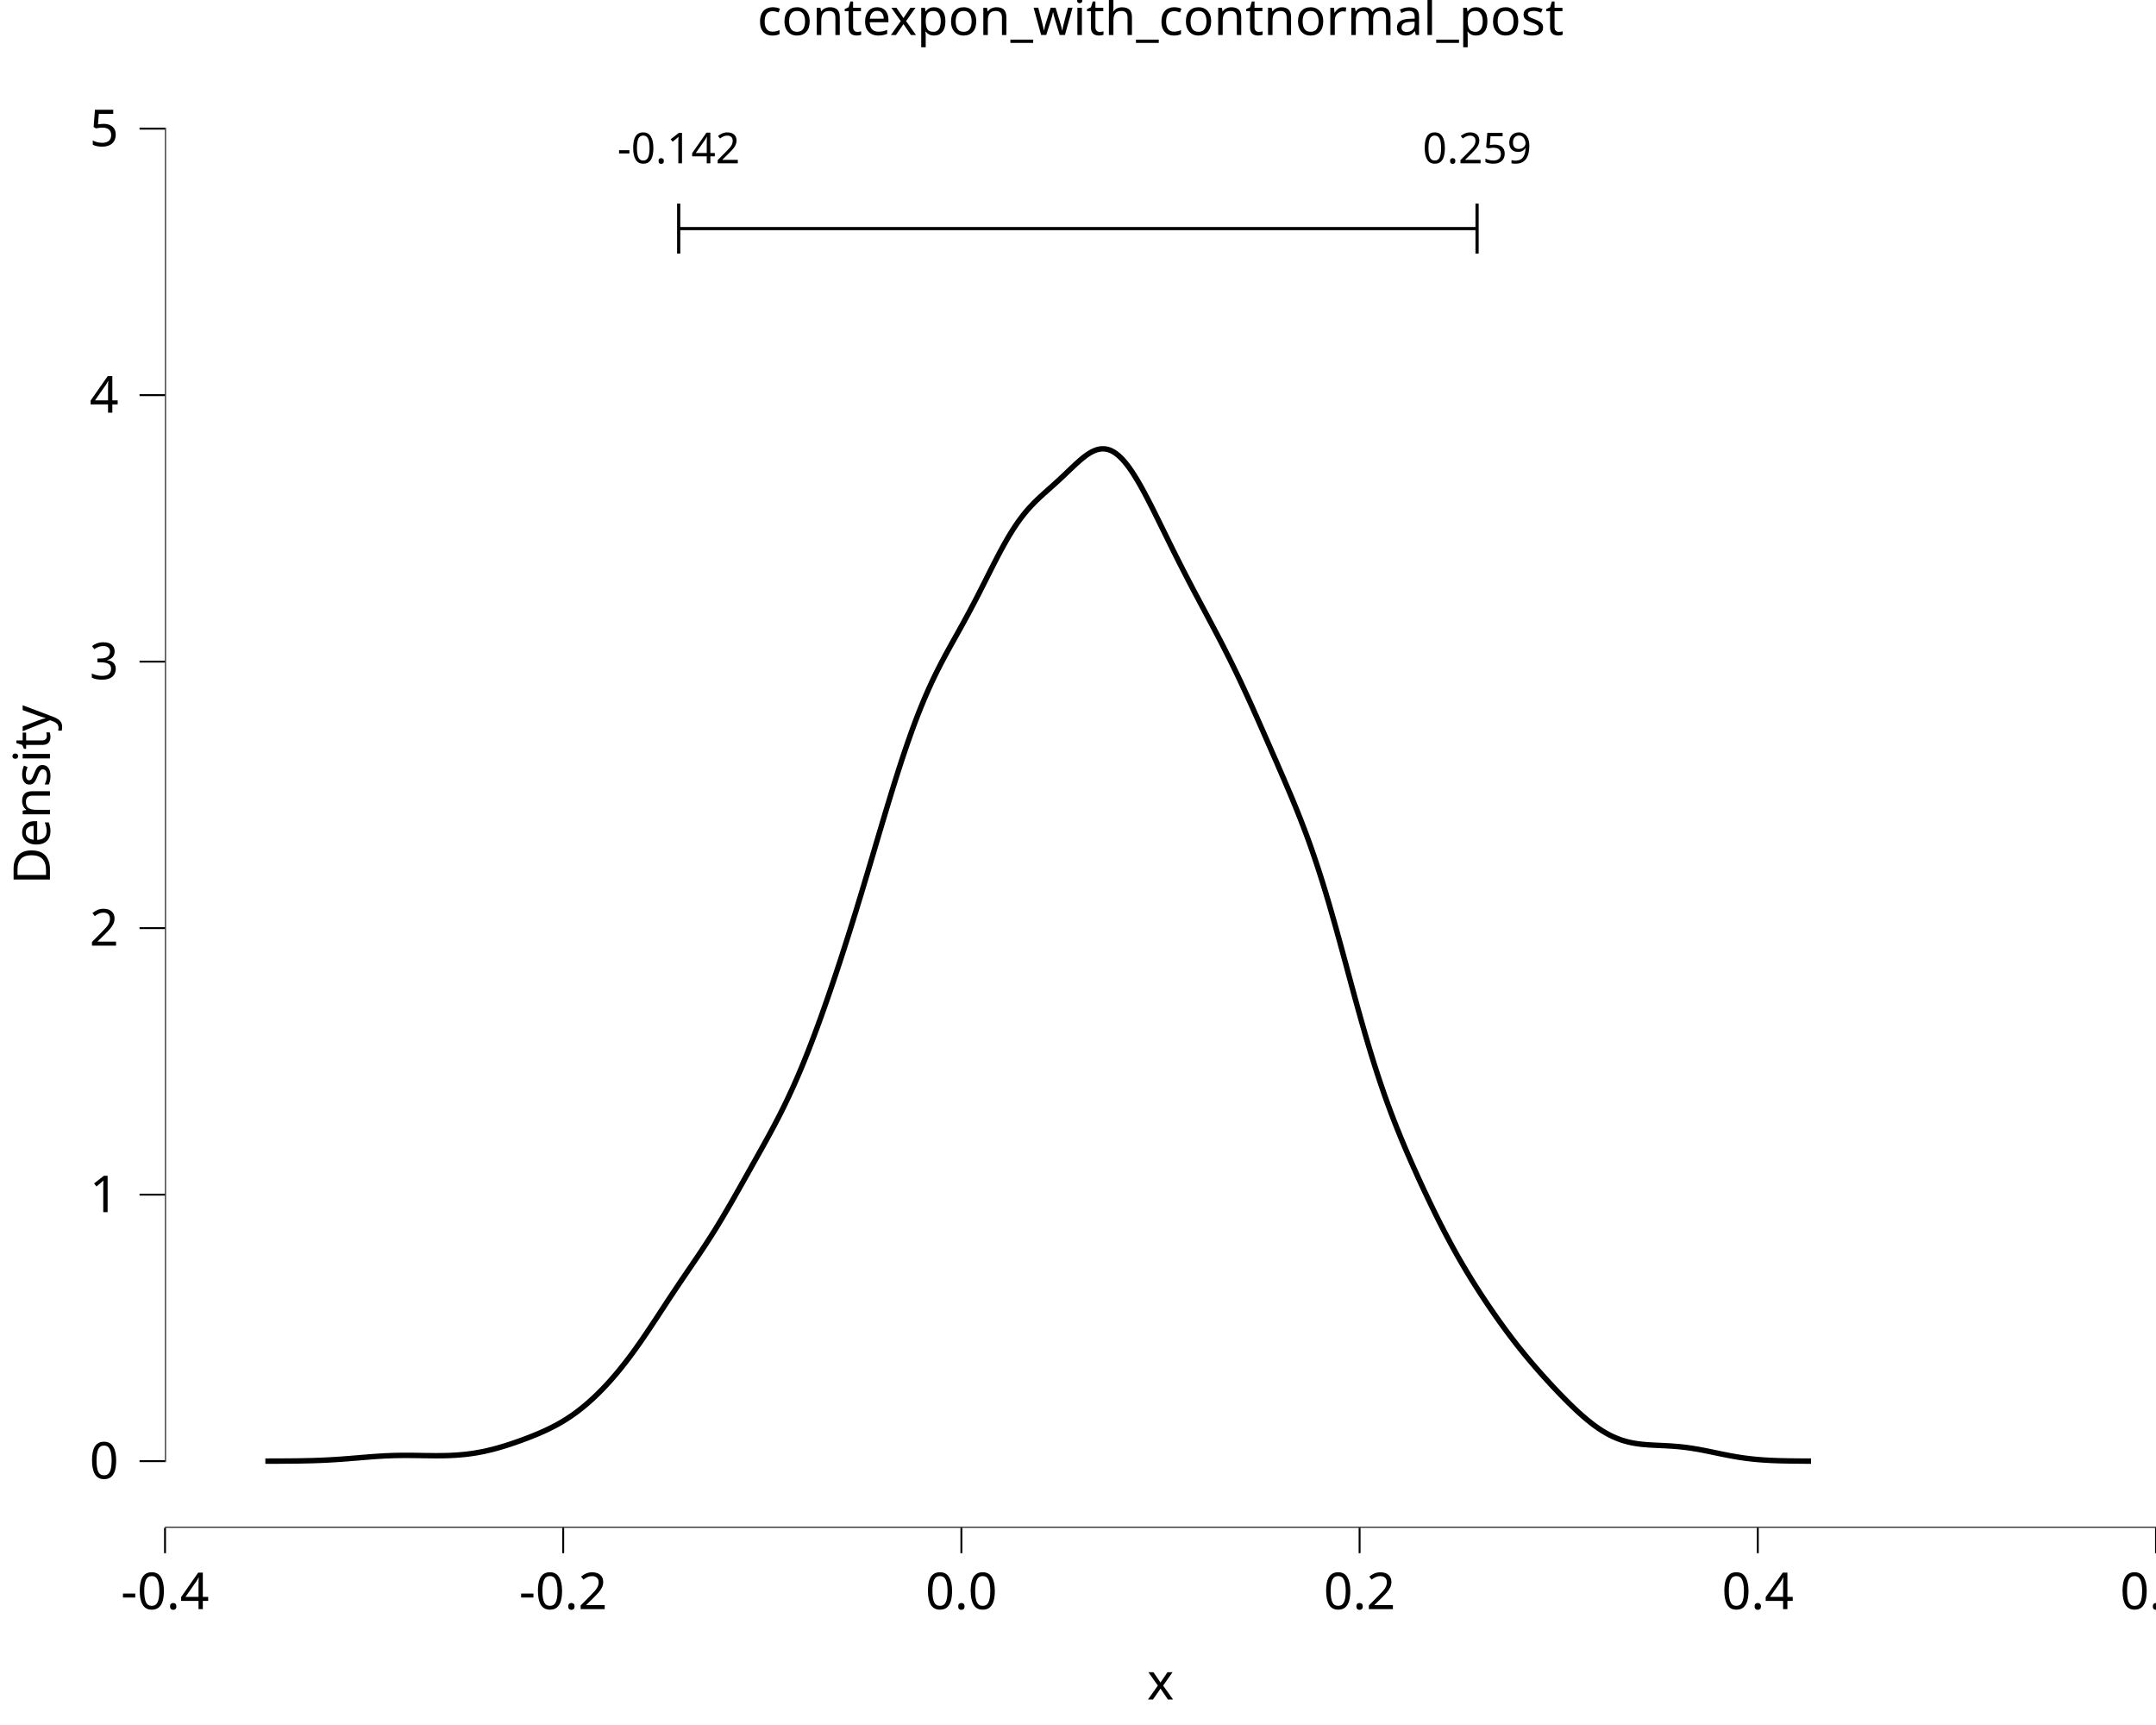
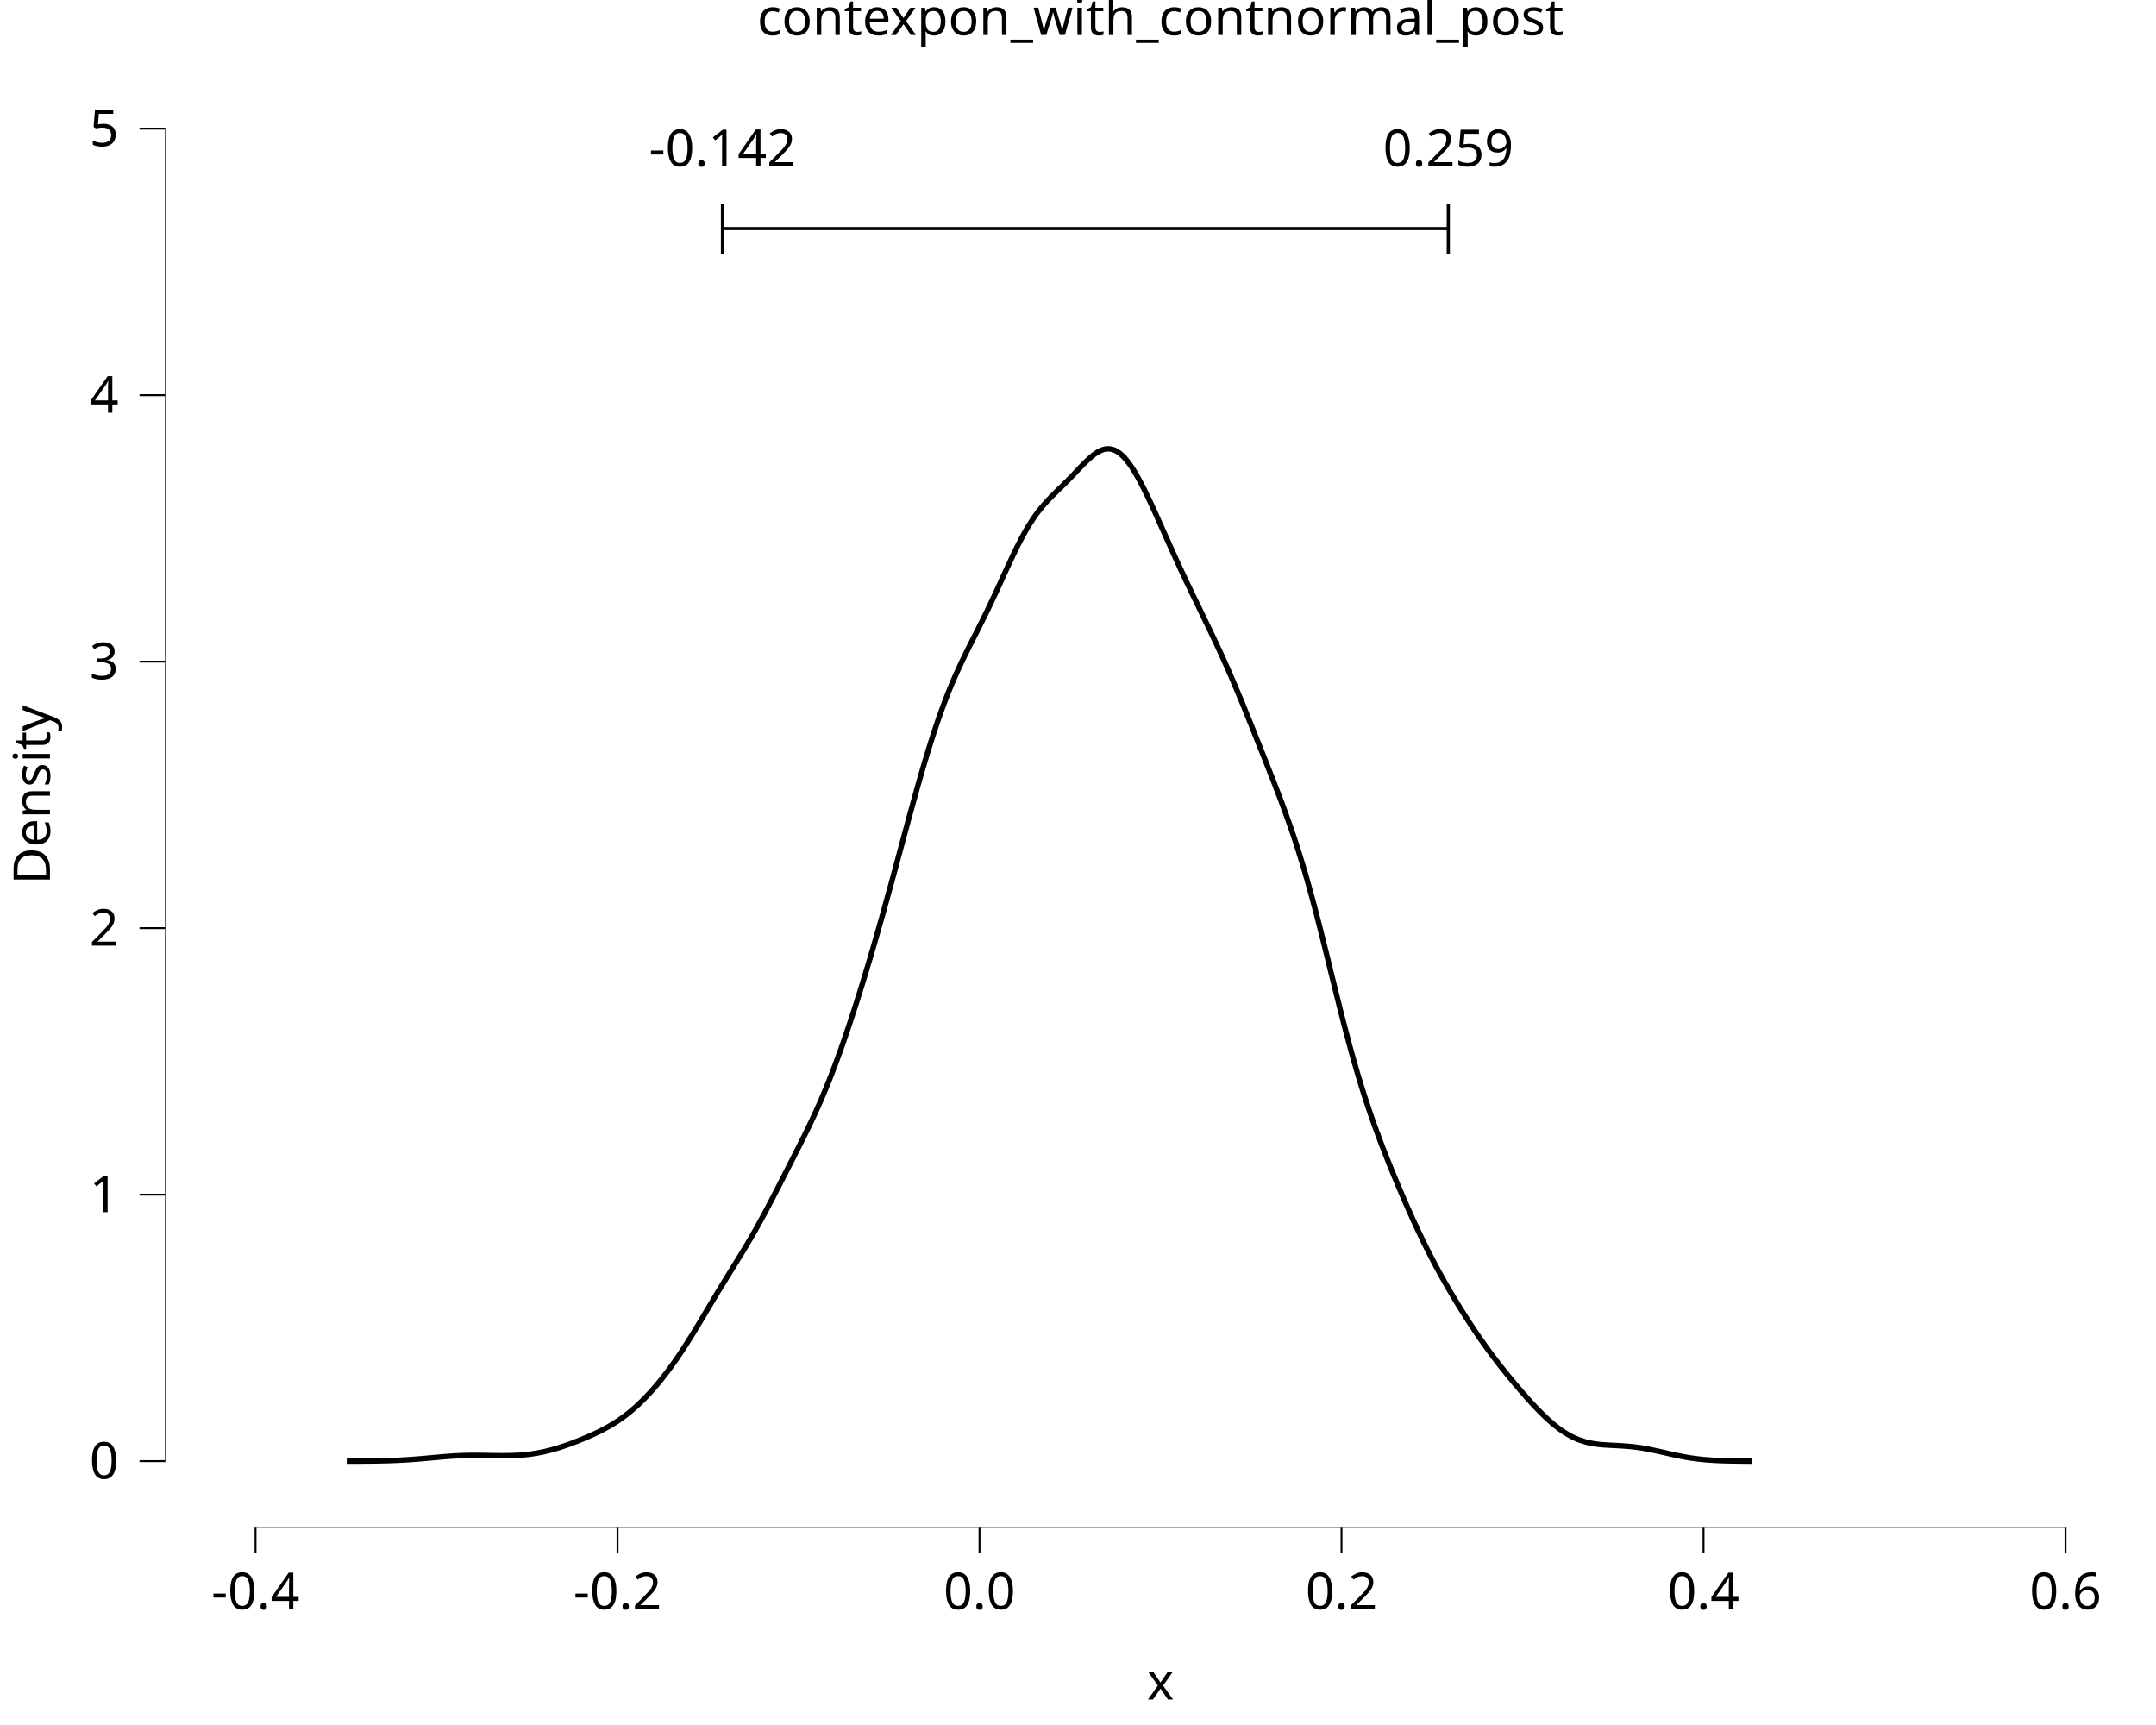
<svg xmlns="http://www.w3.org/2000/svg" class="svglite" data-engine-version="2.0" width="720.00pt" height="576.00pt" viewBox="0 0 720.00 576.00">
  <defs>
    <style type="text/css">
    .svglite line, .svglite polyline, .svglite polygon, .svglite path, .svglite rect, .svglite circle {
      fill: none;
      stroke: #000000;
      stroke-linecap: round;
      stroke-linejoin: round;
      stroke-miterlimit: 10.00;
    }
  </style>
  </defs>
  <rect width="100%" height="100%" style="stroke: none; fill: #FFFFFF;" />
  <defs>
    <clipPath id="cpMC4wMHw3MjAuMDB8MC4wMHw1NzYuMDA=">
      <rect x="0.00" y="0.00" width="720.00" height="576.00" />
    </clipPath>
  </defs>
  <g clip-path="url(#cpMC4wMHw3MjAuMDB8MC4wMHw1NzYuMDA=)">
    <rect x="0.00" y="0.00" width="720.00" height="576.00" style="stroke-width: 10.67; stroke: none;" />
  </g>
  <defs>
    <clipPath id="cpNTUuMTF8NzIwLjAwfDIwLjcxfDUxMC4xNA==">
      <rect x="55.11" y="20.71" width="664.89" height="489.43" />
    </clipPath>
  </defs>
  <g clip-path="url(#cpNTUuMTF8NzIwLjAwfDIwLjcxfDUxMC4xNA==)">
    <rect x="55.11" y="20.71" width="664.89" height="489.43" style="stroke-width: 10.67; stroke: none;" />
-     <polyline points="88.62,487.89 89.12,487.89 89.63,487.89 90.13,487.88 90.64,487.88 91.14,487.88 91.65,487.88 92.15,487.88 92.66,487.88 93.16,487.88 93.66,487.87 94.17,487.87 94.67,487.87 95.18,487.86 95.68,487.86 96.19,487.86 96.69,487.85 97.20,487.85 97.70,487.84 98.21,487.84 98.71,487.83 99.22,487.83 99.72,487.82 100.22,487.81 100.73,487.80 101.23,487.79 101.74,487.78 102.24,487.77 102.75,487.76 103.25,487.75 103.76,487.74 104.26,487.72 104.77,487.71 105.27,487.69 105.77,487.67 106.28,487.65 106.78,487.64 107.29,487.62 107.79,487.59 108.30,487.57 108.80,487.55 109.31,487.52 109.81,487.50 110.32,487.47 110.82,487.44 111.32,487.41 111.83,487.38 112.33,487.35 112.84,487.31 113.34,487.28 113.85,487.25 114.35,487.21 114.86,487.17 115.36,487.13 115.87,487.10 116.37,487.06 116.88,487.02 117.38,486.97 117.88,486.93 118.39,486.89 118.89,486.85 119.40,486.81 119.90,486.77 120.41,486.72 120.91,486.68 121.42,486.64 121.92,486.60 122.43,486.56 122.93,486.52 123.43,486.48 123.94,486.44 124.44,486.40 124.95,486.36 125.45,486.33 125.96,486.29 126.46,486.26 126.97,486.23 127.47,486.20 127.98,486.17 128.48,486.14 128.98,486.12 129.49,486.10 129.99,486.08 130.50,486.06 131.00,486.04 131.51,486.02 132.01,486.01 132.52,486.00 133.02,485.99 133.53,485.98 134.03,485.98 134.53,485.97 135.04,485.97 135.54,485.97 136.05,485.97 136.55,485.97 137.06,485.98 137.56,485.98 138.07,485.98 138.57,485.99 139.08,486.00 139.58,486.01 140.09,486.01 140.59,486.02 141.09,486.03 141.60,486.04 142.10,486.04 142.61,486.05 143.11,486.06 143.62,486.06 144.12,486.07 144.63,486.07 145.13,486.08 145.64,486.08 146.14,486.08 146.64,486.07 147.15,486.07 147.65,486.06 148.16,486.06 148.66,486.05 149.17,486.03 149.67,486.02 150.18,486.00 150.68,485.98 151.19,485.95 151.69,485.93 152.19,485.90 152.70,485.86 153.20,485.83 153.71,485.78 154.21,485.74 154.72,485.69 155.22,485.64 155.73,485.59 156.23,485.53 156.74,485.46 157.24,485.39 157.75,485.32 158.25,485.25 158.75,485.17 159.26,485.08 159.76,484.99 160.27,484.90 160.77,484.80 161.28,484.70 161.78,484.60 162.29,484.49 162.79,484.37 163.30,484.25 163.80,484.13 164.30,484.01 164.81,483.88 165.31,483.74 165.82,483.61 166.32,483.47 166.83,483.32 167.33,483.17 167.84,483.02 168.34,482.87 168.85,482.71 169.35,482.55 169.85,482.39 170.36,482.23 170.86,482.06 171.37,481.89 171.87,481.72 172.38,481.54 172.88,481.36 173.39,481.19 173.89,481.00 174.40,480.82 174.90,480.63 175.40,480.44 175.91,480.25 176.41,480.06 176.92,479.86 177.42,479.67 177.93,479.46 178.43,479.26 178.94,479.05 179.44,478.84 179.95,478.63 180.45,478.41 180.96,478.19 181.46,477.97 181.96,477.74 182.47,477.50 182.97,477.26 183.48,477.02 183.98,476.77 184.49,476.52 184.99,476.25 185.50,475.99 186.00,475.72 186.51,475.44 187.01,475.15 187.51,474.86 188.02,474.56 188.52,474.25 189.03,473.94 189.53,473.61 190.04,473.28 190.54,472.94 191.05,472.60 191.55,472.24 192.06,471.88 192.56,471.51 193.06,471.13 193.57,470.74 194.07,470.34 194.58,469.94 195.08,469.52 195.59,469.10 196.09,468.67 196.60,468.23 197.10,467.78 197.61,467.32 198.11,466.86 198.62,466.38 199.12,465.90 199.62,465.41 200.13,464.91 200.63,464.40 201.14,463.89 201.64,463.36 202.15,462.83 202.65,462.29 203.16,461.74 203.66,461.18 204.17,460.61 204.67,460.03 205.17,459.45 205.68,458.86 206.18,458.26 206.69,457.65 207.19,457.03 207.70,456.40 208.20,455.77 208.71,455.13 209.21,454.47 209.72,453.82 210.22,453.15 210.72,452.47 211.23,451.79 211.73,451.10 212.24,450.40 212.74,449.69 213.25,448.98 213.75,448.26 214.26,447.53 214.76,446.80 215.27,446.06 215.77,445.32 216.27,444.57 216.78,443.82 217.28,443.06 217.79,442.30 218.29,441.54 218.80,440.78 219.30,440.01 219.81,439.24 220.31,438.47 220.82,437.70 221.32,436.93 221.83,436.16 222.33,435.39 222.83,434.62 223.34,433.86 223.84,433.09 224.35,432.33 224.85,431.57 225.36,430.81 225.86,430.06 226.37,429.31 226.87,428.56 227.38,427.81 227.88,427.06 228.38,426.32 228.89,425.58 229.39,424.83 229.90,424.09 230.40,423.35 230.91,422.61 231.41,421.87 231.92,421.13 232.42,420.38 232.93,419.64 233.43,418.89 233.93,418.14 234.44,417.38 234.94,416.62 235.45,415.85 235.95,415.08 236.46,414.30 236.96,413.52 237.47,412.73 237.97,411.93 238.48,411.13 238.98,410.32 239.49,409.50 239.99,408.67 240.49,407.84 241.00,407.00 241.50,406.16 242.01,405.30 242.51,404.44 243.02,403.58 243.52,402.71 244.03,401.84 244.53,400.96 245.04,400.08 245.54,399.19 246.04,398.30 246.55,397.41 247.05,396.52 247.56,395.62 248.06,394.73 248.57,393.83 249.07,392.93 249.58,392.04 250.08,391.14 250.59,390.24 251.09,389.34 251.59,388.44 252.10,387.55 252.60,386.65 253.11,385.74 253.61,384.84 254.12,383.94 254.62,383.03 255.13,382.12 255.63,381.21 256.14,380.29 256.64,379.37 257.15,378.44 257.65,377.51 258.15,376.56 258.66,375.61 259.16,374.65 259.67,373.68 260.17,372.70 260.68,371.71 261.18,370.70 261.69,369.68 262.19,368.65 262.70,367.60 263.20,366.54 263.70,365.47 264.21,364.37 264.71,363.27 265.22,362.14 265.72,361.00 266.23,359.84 266.73,358.67 267.24,357.48 267.74,356.28 268.25,355.05 268.75,353.81 269.25,352.56 269.76,351.29 270.26,350.00 270.77,348.70 271.27,347.38 271.78,346.05 272.28,344.70 272.79,343.34 273.29,341.97 273.80,340.59 274.30,339.19 274.80,337.78 275.31,336.35 275.81,334.92 276.32,333.47 276.82,332.01 277.33,330.54 277.83,329.06 278.34,327.57 278.84,326.07 279.35,324.56 279.85,323.03 280.36,321.50 280.86,319.96 281.36,318.41 281.87,316.84 282.37,315.27 282.88,313.69 283.38,312.10 283.89,310.49 284.39,308.88 284.90,307.26 285.40,305.64 285.91,304.00 286.41,302.35 286.91,300.70 287.42,299.04 287.92,297.37 288.43,295.70 288.93,294.01 289.44,292.33 289.94,290.64 290.45,288.94 290.95,287.25 291.46,285.55 291.96,283.85 292.46,282.14 292.97,280.44 293.47,278.74 293.98,277.04 294.48,275.35 294.99,273.66 295.49,271.98 296.00,270.30 296.50,268.63 297.01,266.97 297.51,265.32 298.02,263.68 298.52,262.05 299.02,260.44 299.53,258.84 300.03,257.26 300.54,255.70 301.04,254.15 301.55,252.62 302.05,251.11 302.56,249.62 303.06,248.15 303.57,246.71 304.07,245.29 304.57,243.88 305.08,242.51 305.58,241.15 306.09,239.82 306.59,238.52 307.10,237.24 307.60,235.99 308.11,234.76 308.61,233.55 309.12,232.36 309.62,231.21 310.12,230.07 310.63,228.96 311.13,227.87 311.64,226.80 312.14,225.74 312.65,224.71 313.15,223.70 313.66,222.70 314.16,221.72 314.67,220.75 315.17,219.80 315.67,218.86 316.18,217.92 316.68,217.00 317.19,216.08 317.69,215.17 318.20,214.26 318.70,213.36 319.21,212.45 319.71,211.55 320.22,210.64 320.72,209.74 321.23,208.83 321.73,207.91 322.23,206.99 322.74,206.06 323.24,205.13 323.75,204.19 324.25,203.24 324.76,202.29 325.26,201.33 325.77,200.36 326.27,199.38 326.78,198.40 327.28,197.41 327.78,196.42 328.29,195.42 328.79,194.42 329.30,193.42 329.80,192.41 330.31,191.41 330.81,190.41 331.32,189.41 331.82,188.42 332.33,187.44 332.83,186.46 333.33,185.49 333.84,184.54 334.34,183.60 334.85,182.67 335.35,181.76 335.86,180.86 336.36,179.98 336.87,179.12 337.37,178.29 337.88,177.47 338.38,176.67 338.89,175.90 339.39,175.15 339.89,174.42 340.40,173.71 340.90,173.03 341.41,172.37 341.91,171.73 342.42,171.11 342.92,170.51 343.43,169.93 343.93,169.37 344.44,168.83 344.94,168.30 345.44,167.78 345.95,167.28 346.45,166.79 346.96,166.31 347.46,165.84 347.97,165.38 348.47,164.92 348.98,164.47 349.48,164.02 349.99,163.57 350.49,163.12 350.99,162.67 351.50,162.22 352.00,161.77 352.51,161.31 353.01,160.85 353.52,160.39 354.02,159.92 354.53,159.45 355.03,158.97 355.54,158.50 356.04,158.02 356.54,157.53 357.05,157.05 357.55,156.57 358.06,156.09 358.56,155.62 359.07,155.14 359.57,154.68 360.08,154.23 360.58,153.78 361.09,153.35 361.59,152.94 362.10,152.54 362.60,152.16 363.10,151.80 363.61,151.47 364.11,151.16 364.62,150.88 365.12,150.64 365.63,150.42 366.13,150.23 366.64,150.08 367.14,149.97 367.65,149.90 368.15,149.87 368.65,149.87 369.16,149.92 369.66,150.01 370.17,150.14 370.67,150.31 371.18,150.53 371.68,150.80 372.19,151.10 372.69,151.45 373.20,151.84 373.70,152.27 374.20,152.73 374.71,153.25 375.21,153.80 375.72,154.39 376.22,155.01 376.73,155.67 377.23,156.35 377.74,157.08 378.24,157.83 378.75,158.62 379.25,159.43 379.76,160.26 380.26,161.12 380.76,162.00 381.27,162.90 381.77,163.82 382.28,164.75 382.78,165.71 383.29,166.67 383.79,167.65 384.30,168.63 384.80,169.63 385.31,170.64 385.81,171.65 386.31,172.67 386.82,173.69 387.32,174.71 387.83,175.74 388.33,176.77 388.84,177.80 389.34,178.82 389.85,179.85 390.35,180.87 390.86,181.90 391.36,182.92 391.86,183.93 392.37,184.94 392.87,185.95 393.38,186.96 393.88,187.96 394.39,188.95 394.89,189.94 395.40,190.93 395.90,191.91 396.41,192.88 396.91,193.86 397.41,194.82 397.92,195.79 398.42,196.75 398.93,197.71 399.43,198.66 399.94,199.61 400.44,200.56 400.95,201.51 401.45,202.46 401.96,203.40 402.46,204.35 402.97,205.29 403.47,206.24 403.97,207.19 404.48,208.14 404.98,209.09 405.49,210.04 405.99,211.00 406.50,211.96 407.00,212.93 407.51,213.90 408.01,214.88 408.52,215.86 409.02,216.85 409.52,217.84 410.03,218.85 410.53,219.85 411.04,220.87 411.54,221.90 412.05,222.93 412.55,223.97 413.06,225.02 413.56,226.07 414.07,227.14 414.57,228.21 415.07,229.29 415.58,230.38 416.08,231.47 416.59,232.57 417.09,233.68 417.60,234.79 418.10,235.91 418.61,237.04 419.11,238.17 419.62,239.30 420.12,240.44 420.63,241.58 421.13,242.72 421.63,243.86 422.14,245.01 422.64,246.16 423.15,247.31 423.65,248.46 424.16,249.61 424.66,250.77 425.17,251.92 425.67,253.07 426.18,254.23 426.68,255.39 427.18,256.55 427.69,257.71 428.19,258.88 428.70,260.05 429.20,261.22 429.71,262.40 430.21,263.59 430.72,264.78 431.22,265.98 431.73,267.19 432.23,268.41 432.73,269.64 433.24,270.89 433.74,272.15 434.25,273.43 434.75,274.72 435.26,276.03 435.76,277.36 436.27,278.71 436.77,280.08 437.28,281.48 437.78,282.89 438.28,284.33 438.79,285.80 439.29,287.29 439.80,288.80 440.30,290.34 440.81,291.91 441.31,293.50 441.82,295.11 442.32,296.75 442.83,298.42 443.33,300.11 443.84,301.82 444.34,303.55 444.84,305.30 445.35,307.07 445.85,308.86 446.36,310.67 446.86,312.49 447.37,314.32 447.87,316.16 448.38,318.01 448.88,319.87 449.39,321.73 449.89,323.60 450.39,325.47 450.90,327.33 451.40,329.19 451.91,331.04 452.41,332.89 452.92,334.73 453.42,336.56 453.93,338.37 454.43,340.17 454.94,341.95 455.44,343.71 455.94,345.46 456.45,347.18 456.95,348.88 457.46,350.56 457.96,352.22 458.47,353.85 458.97,355.46 459.48,357.04 459.98,358.60 460.49,360.13 460.99,361.64 461.50,363.13 462.00,364.59 462.50,366.03 463.01,367.44 463.51,368.83 464.02,370.20 464.52,371.55 465.03,372.88 465.53,374.19 466.04,375.48 466.54,376.75 467.05,378.01 467.55,379.24 468.05,380.47 468.56,381.68 469.06,382.88 469.57,384.07 470.07,385.24 470.58,386.40 471.08,387.56 471.59,388.70 472.09,389.84 472.60,390.96 473.10,392.08 473.60,393.19 474.11,394.29 474.61,395.39 475.12,396.48 475.62,397.56 476.13,398.63 476.63,399.70 477.14,400.76 477.64,401.81 478.15,402.85 478.65,403.89 479.15,404.92 479.66,405.94 480.16,406.96 480.67,407.96 481.17,408.96 481.68,409.94 482.18,410.92 482.69,411.89 483.19,412.85 483.70,413.80 484.20,414.75 484.71,415.68 485.21,416.60 485.71,417.52 486.22,418.42 486.72,419.32 487.23,420.21 487.73,421.08 488.24,421.95 488.74,422.81 489.25,423.66 489.75,424.51 490.26,425.34 490.76,426.17 491.26,426.99 491.77,427.80 492.27,428.61 492.78,429.41 493.28,430.20 493.79,430.99 494.29,431.77 494.80,432.54 495.30,433.31 495.81,434.07 496.31,434.82 496.81,435.58 497.32,436.32 497.82,437.06 498.33,437.79 498.83,438.52 499.34,439.25 499.84,439.97 500.35,440.68 500.85,441.39 501.36,442.09 501.86,442.79 502.37,443.48 502.87,444.17 503.37,444.85 503.88,445.53 504.38,446.20 504.89,446.86 505.39,447.52 505.90,448.17 506.40,448.82 506.91,449.46 507.41,450.10 507.92,450.73 508.42,451.35 508.92,451.97 509.43,452.59 509.93,453.20 510.44,453.80 510.94,454.40 511.45,455.00 511.95,455.59 512.46,456.18 512.96,456.76 513.47,457.34 513.97,457.91 514.47,458.48 514.98,459.05 515.48,459.61 515.99,460.17 516.49,460.72 517.00,461.28 517.50,461.82 518.01,462.37 518.51,462.91 519.02,463.45 519.52,463.99 520.02,464.52 520.53,465.05 521.03,465.57 521.54,466.09 522.04,466.61 522.55,467.12 523.05,467.63 523.56,468.14 524.06,468.64 524.57,469.13 525.07,469.62 525.58,470.10 526.08,470.58 526.58,471.05 527.09,471.52 527.59,471.97 528.10,472.43 528.60,472.87 529.11,473.30 529.61,473.73 530.12,474.15 530.62,474.56 531.13,474.96 531.63,475.36 532.13,475.74 532.64,476.11 533.14,476.47 533.65,476.83 534.15,477.17 534.66,477.50 535.16,477.82 535.67,478.12 536.17,478.42 536.68,478.70 537.18,478.98 537.68,479.24 538.19,479.49 538.69,479.73 539.20,479.95 539.70,480.17 540.21,480.37 540.71,480.56 541.22,480.75 541.72,480.92 542.23,481.07 542.73,481.22 543.24,481.36 543.74,481.49 544.24,481.61 544.75,481.72 545.25,481.82 545.76,481.91 546.26,481.99 546.77,482.07 547.27,482.14 547.78,482.20 548.28,482.26 548.79,482.31 549.29,482.36 549.79,482.40 550.30,482.44 550.80,482.47 551.31,482.50 551.81,482.53 552.32,482.56 552.82,482.58 553.33,482.61 553.83,482.63 554.34,482.65 554.84,482.68 555.34,482.70 555.85,482.72 556.35,482.75 556.86,482.78 557.36,482.81 557.87,482.84 558.37,482.87 558.88,482.91 559.38,482.95 559.89,482.99 560.39,483.03 560.89,483.08 561.40,483.13 561.90,483.19 562.41,483.25 562.91,483.31 563.42,483.37 563.92,483.44 564.43,483.51 564.93,483.59 565.44,483.67 565.94,483.75 566.45,483.84 566.95,483.92 567.45,484.01 567.96,484.11 568.46,484.20 568.97,484.30 569.47,484.40 569.98,484.50 570.48,484.60 570.99,484.70 571.49,484.81 572.00,484.91 572.50,485.02 573.00,485.12 573.51,485.23 574.01,485.33 574.52,485.44 575.02,485.54 575.53,485.64 576.03,485.74 576.54,485.84 577.04,485.94 577.55,486.04 578.05,486.13 578.55,486.22 579.06,486.31 579.56,486.40 580.07,486.48 580.57,486.57 581.08,486.65 581.58,486.72 582.09,486.80 582.59,486.87 583.10,486.93 583.60,487.00 584.11,487.06 584.61,487.12 585.11,487.17 585.62,487.23 586.12,487.28 586.63,487.32 587.13,487.37 587.64,487.41 588.14,487.45 588.65,487.49 589.15,487.52 589.66,487.55 590.16,487.58 590.66,487.61 591.17,487.64 591.67,487.66 592.18,487.68 592.68,487.70 593.19,487.72 593.69,487.74 594.20,487.75 594.70,487.77 595.21,487.78 595.71,487.79 596.21,487.80 596.72,487.81 597.22,487.82 597.73,487.83 598.23,487.84 598.74,487.84 599.24,487.85 599.75,487.85 600.25,487.86 600.76,487.86 601.26,487.87 601.77,487.87 602.27,487.87 602.77,487.88 603.28,487.88 603.78,487.88 604.29,487.88 604.79,487.88 " style="stroke-width: 1.81; stroke-linecap: butt;" />
-     <polyline points="493.27,84.67 493.27,67.98 " style="stroke-width: 1.07; stroke-linecap: butt;" />
-     <polyline points="493.27,76.33 226.65,76.33 " style="stroke-width: 1.07; stroke-linecap: butt;" />
-     <polyline points="226.65,84.67 226.65,67.98 " style="stroke-width: 1.07; stroke-linecap: butt;" />
-     <text x="226.65" y="54.52" text-anchor="middle" style="font-size: 14.23px; font-family: sans;" textLength="40.34px" lengthAdjust="spacingAndGlyphs">-0.142</text>
-     <text x="493.27" y="54.52" text-anchor="middle" style="font-size: 14.23px; font-family: sans;" textLength="35.60px" lengthAdjust="spacingAndGlyphs">0.259</text>
-     <line x1="54.79" y1="510.14" x2="720.32" y2="510.14" style="stroke-width: 0.64; stroke-linecap: butt;" />
+     <polyline points="115.80,487.89 116.25,487.89 116.71,487.89 117.17,487.88 117.63,487.88 118.09,487.88 118.55,487.88 119.01,487.88 119.46,487.88 119.92,487.88 120.38,487.87 120.84,487.87 121.30,487.87 121.76,487.86 122.22,487.86 122.68,487.86 123.13,487.85 123.59,487.85 124.05,487.84 124.51,487.84 124.97,487.83 125.43,487.83 125.89,487.82 126.35,487.81 126.80,487.80 127.26,487.79 127.72,487.78 128.18,487.77 128.64,487.76 129.10,487.75 129.56,487.74 130.01,487.72 130.47,487.71 130.93,487.69 131.39,487.67 131.85,487.65 132.31,487.64 132.77,487.62 133.23,487.59 133.68,487.57 134.14,487.55 134.60,487.52 135.06,487.50 135.52,487.47 135.98,487.44 136.44,487.41 136.90,487.38 137.35,487.35 137.81,487.31 138.27,487.28 138.73,487.25 139.19,487.21 139.65,487.17 140.11,487.13 140.56,487.10 141.02,487.06 141.48,487.02 141.94,486.97 142.40,486.93 142.86,486.89 143.32,486.85 143.78,486.81 144.23,486.77 144.69,486.72 145.15,486.68 145.61,486.64 146.07,486.60 146.53,486.56 146.99,486.52 147.45,486.48 147.90,486.44 148.36,486.40 148.82,486.36 149.28,486.33 149.74,486.29 150.20,486.26 150.66,486.23 151.11,486.20 151.57,486.17 152.03,486.14 152.49,486.12 152.95,486.10 153.41,486.08 153.87,486.06 154.33,486.04 154.78,486.02 155.24,486.01 155.70,486.00 156.16,485.99 156.62,485.98 157.08,485.98 157.54,485.97 158.00,485.97 158.45,485.97 158.91,485.97 159.37,485.97 159.83,485.98 160.29,485.98 160.75,485.98 161.21,485.99 161.66,486.00 162.12,486.01 162.58,486.01 163.04,486.02 163.50,486.03 163.96,486.04 164.42,486.04 164.88,486.05 165.33,486.06 165.79,486.06 166.25,486.07 166.71,486.07 167.17,486.08 167.63,486.08 168.09,486.08 168.55,486.07 169.00,486.07 169.46,486.06 169.92,486.06 170.38,486.05 170.84,486.03 171.30,486.02 171.76,486.00 172.21,485.98 172.67,485.95 173.13,485.93 173.59,485.90 174.05,485.86 174.51,485.83 174.97,485.78 175.43,485.74 175.88,485.69 176.34,485.64 176.80,485.59 177.26,485.53 177.72,485.46 178.18,485.39 178.64,485.32 179.10,485.25 179.55,485.17 180.01,485.08 180.47,484.99 180.93,484.90 181.39,484.80 181.85,484.70 182.31,484.60 182.76,484.49 183.22,484.37 183.68,484.25 184.14,484.13 184.60,484.01 185.06,483.88 185.52,483.74 185.98,483.61 186.43,483.47 186.89,483.32 187.35,483.17 187.81,483.02 188.27,482.87 188.73,482.71 189.19,482.55 189.65,482.39 190.10,482.23 190.56,482.06 191.02,481.89 191.48,481.72 191.94,481.54 192.40,481.36 192.86,481.19 193.32,481.00 193.77,480.82 194.23,480.63 194.69,480.44 195.15,480.25 195.61,480.06 196.07,479.86 196.53,479.67 196.98,479.46 197.44,479.26 197.90,479.05 198.36,478.84 198.82,478.63 199.28,478.41 199.74,478.19 200.20,477.97 200.65,477.74 201.11,477.50 201.57,477.26 202.03,477.02 202.49,476.77 202.95,476.52 203.41,476.25 203.87,475.99 204.32,475.72 204.78,475.44 205.24,475.15 205.70,474.86 206.16,474.56 206.62,474.25 207.08,473.94 207.53,473.61 207.99,473.28 208.45,472.94 208.91,472.60 209.37,472.24 209.83,471.88 210.29,471.51 210.75,471.13 211.20,470.74 211.66,470.34 212.12,469.94 212.58,469.52 213.04,469.10 213.50,468.67 213.96,468.23 214.42,467.78 214.87,467.32 215.33,466.86 215.79,466.38 216.25,465.90 216.71,465.41 217.17,464.91 217.63,464.40 218.08,463.89 218.54,463.36 219.00,462.83 219.46,462.29 219.92,461.74 220.38,461.18 220.84,460.61 221.30,460.03 221.75,459.45 222.21,458.86 222.67,458.26 223.13,457.65 223.59,457.03 224.05,456.40 224.51,455.77 224.97,455.13 225.42,454.47 225.88,453.82 226.34,453.15 226.80,452.47 227.26,451.79 227.72,451.10 228.18,450.40 228.63,449.69 229.09,448.98 229.55,448.26 230.01,447.53 230.47,446.80 230.93,446.06 231.39,445.32 231.85,444.57 232.30,443.82 232.76,443.06 233.22,442.30 233.68,441.54 234.14,440.78 234.60,440.01 235.06,439.24 235.52,438.47 235.97,437.70 236.43,436.93 236.89,436.16 237.35,435.39 237.81,434.62 238.27,433.86 238.73,433.09 239.18,432.33 239.64,431.57 240.10,430.81 240.56,430.06 241.02,429.31 241.48,428.56 241.94,427.81 242.40,427.06 242.85,426.32 243.31,425.58 243.77,424.83 244.23,424.09 244.69,423.35 245.15,422.61 245.61,421.87 246.07,421.13 246.52,420.38 246.98,419.64 247.44,418.89 247.90,418.14 248.36,417.38 248.82,416.62 249.28,415.85 249.73,415.08 250.19,414.30 250.65,413.52 251.11,412.73 251.57,411.93 252.03,411.13 252.49,410.32 252.95,409.50 253.40,408.67 253.86,407.84 254.32,407.00 254.78,406.16 255.24,405.30 255.70,404.44 256.16,403.58 256.62,402.71 257.07,401.84 257.53,400.96 257.99,400.08 258.45,399.19 258.91,398.30 259.37,397.41 259.83,396.52 260.29,395.62 260.74,394.73 261.20,393.83 261.66,392.93 262.12,392.04 262.58,391.14 263.04,390.24 263.50,389.34 263.95,388.44 264.41,387.55 264.87,386.65 265.33,385.74 265.79,384.84 266.25,383.94 266.71,383.03 267.17,382.12 267.62,381.21 268.08,380.29 268.54,379.37 269.00,378.44 269.46,377.51 269.92,376.56 270.38,375.61 270.84,374.65 271.29,373.68 271.75,372.70 272.21,371.71 272.67,370.70 273.13,369.68 273.59,368.65 274.05,367.60 274.50,366.54 274.96,365.47 275.42,364.37 275.88,363.27 276.34,362.14 276.80,361.00 277.26,359.84 277.72,358.67 278.17,357.48 278.63,356.28 279.09,355.05 279.55,353.81 280.01,352.56 280.47,351.29 280.93,350.00 281.39,348.70 281.84,347.38 282.30,346.05 282.76,344.70 283.22,343.34 283.68,341.97 284.14,340.59 284.60,339.19 285.05,337.78 285.51,336.35 285.97,334.92 286.43,333.47 286.89,332.01 287.35,330.54 287.81,329.06 288.27,327.57 288.72,326.07 289.18,324.56 289.64,323.03 290.10,321.50 290.56,319.96 291.02,318.41 291.48,316.84 291.94,315.27 292.39,313.69 292.85,312.10 293.31,310.49 293.77,308.88 294.23,307.26 294.69,305.64 295.15,304.00 295.60,302.35 296.06,300.70 296.52,299.04 296.98,297.37 297.44,295.70 297.90,294.01 298.36,292.33 298.82,290.64 299.27,288.94 299.73,287.25 300.19,285.55 300.65,283.85 301.11,282.14 301.57,280.44 302.03,278.74 302.49,277.04 302.94,275.35 303.40,273.66 303.86,271.98 304.32,270.30 304.78,268.63 305.24,266.97 305.70,265.32 306.15,263.68 306.61,262.05 307.07,260.44 307.53,258.84 307.99,257.26 308.45,255.70 308.91,254.15 309.37,252.62 309.82,251.11 310.28,249.62 310.74,248.15 311.20,246.71 311.66,245.29 312.12,243.88 312.58,242.51 313.04,241.15 313.49,239.82 313.95,238.52 314.41,237.24 314.87,235.99 315.33,234.76 315.79,233.55 316.25,232.36 316.70,231.21 317.16,230.07 317.62,228.96 318.08,227.87 318.54,226.80 319.00,225.74 319.46,224.71 319.92,223.70 320.37,222.70 320.83,221.72 321.29,220.75 321.75,219.80 322.21,218.86 322.67,217.92 323.13,217.00 323.59,216.08 324.04,215.17 324.50,214.26 324.96,213.36 325.42,212.45 325.88,211.55 326.34,210.64 326.80,209.74 327.25,208.83 327.71,207.91 328.17,206.99 328.63,206.06 329.09,205.13 329.55,204.19 330.01,203.24 330.47,202.29 330.92,201.33 331.38,200.36 331.84,199.38 332.30,198.40 332.76,197.41 333.22,196.42 333.68,195.42 334.14,194.42 334.59,193.42 335.05,192.41 335.51,191.41 335.97,190.41 336.43,189.41 336.89,188.42 337.35,187.44 337.81,186.46 338.26,185.49 338.72,184.54 339.18,183.60 339.64,182.67 340.10,181.76 340.56,180.86 341.02,179.98 341.47,179.12 341.93,178.29 342.39,177.47 342.85,176.67 343.31,175.90 343.77,175.15 344.23,174.42 344.69,173.71 345.14,173.03 345.60,172.37 346.06,171.73 346.52,171.11 346.98,170.51 347.44,169.93 347.90,169.37 348.36,168.83 348.81,168.30 349.27,167.78 349.73,167.28 350.19,166.79 350.65,166.31 351.11,165.84 351.57,165.38 352.02,164.92 352.48,164.47 352.94,164.02 353.40,163.57 353.86,163.12 354.32,162.67 354.78,162.22 355.24,161.77 355.69,161.31 356.15,160.85 356.61,160.39 357.07,159.92 357.53,159.45 357.99,158.97 358.45,158.50 358.91,158.02 359.36,157.53 359.82,157.05 360.28,156.57 360.74,156.09 361.20,155.62 361.66,155.14 362.12,154.68 362.57,154.23 363.03,153.78 363.49,153.35 363.95,152.94 364.41,152.54 364.87,152.16 365.33,151.80 365.79,151.47 366.24,151.16 366.70,150.88 367.16,150.64 367.62,150.42 368.08,150.23 368.54,150.08 369.00,149.97 369.46,149.90 369.91,149.87 370.37,149.87 370.83,149.92 371.29,150.01 371.75,150.14 372.21,150.31 372.67,150.53 373.12,150.80 373.58,151.10 374.04,151.45 374.50,151.84 374.96,152.27 375.42,152.73 375.88,153.25 376.34,153.80 376.79,154.39 377.25,155.01 377.71,155.67 378.17,156.35 378.63,157.08 379.09,157.83 379.55,158.62 380.01,159.43 380.46,160.26 380.92,161.12 381.38,162.00 381.84,162.90 382.30,163.82 382.76,164.75 383.22,165.71 383.67,166.67 384.13,167.65 384.59,168.63 385.05,169.63 385.51,170.64 385.97,171.65 386.43,172.67 386.89,173.69 387.34,174.71 387.80,175.74 388.26,176.77 388.72,177.80 389.18,178.82 389.64,179.85 390.10,180.87 390.56,181.90 391.01,182.92 391.47,183.93 391.93,184.94 392.39,185.95 392.85,186.96 393.31,187.96 393.77,188.95 394.22,189.94 394.68,190.93 395.14,191.91 395.60,192.88 396.06,193.86 396.52,194.82 396.98,195.79 397.44,196.75 397.89,197.71 398.35,198.66 398.81,199.61 399.27,200.56 399.73,201.51 400.19,202.46 400.65,203.40 401.11,204.35 401.56,205.29 402.02,206.24 402.48,207.19 402.94,208.14 403.40,209.09 403.86,210.04 404.32,211.00 404.77,211.96 405.23,212.93 405.69,213.90 406.15,214.88 406.61,215.86 407.07,216.85 407.53,217.84 407.99,218.85 408.44,219.85 408.90,220.87 409.36,221.90 409.82,222.93 410.28,223.97 410.74,225.02 411.20,226.07 411.66,227.14 412.11,228.21 412.57,229.29 413.03,230.38 413.49,231.47 413.95,232.57 414.41,233.68 414.87,234.79 415.33,235.91 415.78,237.04 416.24,238.17 416.70,239.30 417.16,240.44 417.62,241.58 418.08,242.72 418.54,243.86 418.99,245.01 419.45,246.16 419.91,247.31 420.37,248.46 420.83,249.61 421.29,250.77 421.75,251.92 422.21,253.07 422.66,254.23 423.12,255.39 423.58,256.55 424.04,257.71 424.50,258.88 424.96,260.05 425.42,261.22 425.88,262.40 426.33,263.59 426.79,264.78 427.25,265.98 427.71,267.19 428.17,268.41 428.63,269.64 429.09,270.89 429.54,272.15 430.00,273.43 430.46,274.72 430.92,276.03 431.38,277.36 431.84,278.71 432.30,280.08 432.76,281.48 433.21,282.89 433.67,284.33 434.13,285.80 434.59,287.29 435.05,288.80 435.51,290.34 435.97,291.91 436.43,293.50 436.88,295.11 437.34,296.75 437.80,298.42 438.26,300.11 438.72,301.82 439.18,303.55 439.64,305.30 440.09,307.07 440.55,308.86 441.01,310.67 441.47,312.49 441.93,314.32 442.39,316.16 442.85,318.01 443.31,319.87 443.76,321.73 444.22,323.60 444.68,325.47 445.14,327.33 445.60,329.19 446.06,331.04 446.52,332.89 446.98,334.73 447.43,336.56 447.89,338.37 448.35,340.17 448.81,341.95 449.27,343.71 449.73,345.46 450.19,347.18 450.64,348.88 451.10,350.56 451.56,352.22 452.02,353.85 452.48,355.46 452.94,357.04 453.40,358.60 453.86,360.13 454.31,361.64 454.77,363.13 455.23,364.59 455.69,366.03 456.15,367.44 456.61,368.83 457.07,370.20 457.53,371.55 457.98,372.88 458.44,374.19 458.90,375.48 459.36,376.75 459.82,378.01 460.28,379.24 460.74,380.47 461.19,381.68 461.65,382.88 462.11,384.07 462.57,385.24 463.03,386.40 463.49,387.56 463.95,388.70 464.41,389.84 464.86,390.96 465.32,392.08 465.78,393.19 466.24,394.29 466.70,395.39 467.16,396.48 467.62,397.56 468.08,398.63 468.53,399.70 468.99,400.76 469.45,401.81 469.91,402.85 470.37,403.89 470.83,404.92 471.29,405.94 471.74,406.96 472.20,407.96 472.66,408.96 473.12,409.94 473.58,410.92 474.04,411.89 474.50,412.85 474.96,413.80 475.41,414.75 475.87,415.68 476.33,416.60 476.79,417.52 477.25,418.42 477.71,419.32 478.17,420.21 478.63,421.08 479.08,421.95 479.54,422.81 480.00,423.66 480.46,424.51 480.92,425.34 481.38,426.17 481.84,426.99 482.29,427.80 482.75,428.61 483.21,429.41 483.67,430.20 484.13,430.99 484.59,431.77 485.05,432.54 485.51,433.31 485.96,434.07 486.42,434.82 486.88,435.58 487.34,436.32 487.80,437.06 488.26,437.79 488.72,438.52 489.18,439.25 489.63,439.97 490.09,440.68 490.55,441.39 491.01,442.09 491.47,442.79 491.93,443.48 492.39,444.17 492.85,444.85 493.30,445.53 493.76,446.20 494.22,446.86 494.68,447.52 495.14,448.17 495.60,448.82 496.06,449.46 496.51,450.10 496.97,450.73 497.43,451.35 497.89,451.97 498.35,452.59 498.81,453.20 499.27,453.80 499.73,454.40 500.18,455.00 500.64,455.59 501.10,456.18 501.56,456.76 502.02,457.34 502.48,457.91 502.94,458.48 503.40,459.05 503.85,459.61 504.31,460.17 504.77,460.72 505.23,461.28 505.69,461.82 506.15,462.37 506.61,462.91 507.06,463.45 507.52,463.99 507.98,464.52 508.44,465.05 508.90,465.57 509.36,466.09 509.82,466.61 510.28,467.12 510.73,467.63 511.19,468.14 511.65,468.64 512.11,469.13 512.57,469.62 513.03,470.10 513.49,470.58 513.95,471.05 514.40,471.52 514.86,471.97 515.32,472.43 515.78,472.87 516.24,473.30 516.70,473.73 517.16,474.15 517.61,474.56 518.07,474.96 518.53,475.36 518.99,475.74 519.45,476.11 519.91,476.47 520.37,476.83 520.83,477.17 521.28,477.50 521.74,477.82 522.20,478.12 522.66,478.42 523.12,478.70 523.58,478.98 524.04,479.24 524.50,479.49 524.95,479.73 525.41,479.95 525.87,480.17 526.33,480.37 526.79,480.56 527.25,480.75 527.71,480.92 528.16,481.07 528.62,481.22 529.08,481.36 529.54,481.49 530.00,481.61 530.46,481.72 530.92,481.82 531.38,481.91 531.83,481.99 532.29,482.07 532.75,482.14 533.21,482.20 533.67,482.26 534.13,482.31 534.59,482.36 535.05,482.40 535.50,482.44 535.96,482.47 536.42,482.50 536.88,482.53 537.34,482.56 537.80,482.58 538.26,482.61 538.71,482.63 539.17,482.65 539.63,482.68 540.09,482.70 540.55,482.72 541.01,482.75 541.47,482.78 541.93,482.81 542.38,482.84 542.84,482.87 543.30,482.91 543.76,482.95 544.22,482.99 544.68,483.03 545.14,483.08 545.60,483.13 546.05,483.19 546.51,483.25 546.97,483.31 547.43,483.37 547.89,483.44 548.35,483.51 548.81,483.59 549.26,483.67 549.72,483.75 550.18,483.84 550.64,483.92 551.10,484.01 551.56,484.11 552.02,484.20 552.48,484.30 552.93,484.40 553.39,484.50 553.85,484.60 554.31,484.70 554.77,484.81 555.23,484.91 555.69,485.02 556.15,485.12 556.60,485.23 557.06,485.33 557.52,485.44 557.98,485.54 558.44,485.64 558.90,485.74 559.36,485.84 559.81,485.94 560.27,486.04 560.73,486.13 561.19,486.22 561.65,486.31 562.11,486.40 562.57,486.48 563.03,486.57 563.48,486.65 563.94,486.72 564.40,486.80 564.86,486.87 565.32,486.93 565.78,487.00 566.24,487.06 566.70,487.12 567.15,487.17 567.61,487.23 568.07,487.28 568.53,487.32 568.99,487.37 569.45,487.41 569.91,487.45 570.37,487.49 570.82,487.52 571.28,487.55 571.74,487.58 572.20,487.61 572.66,487.64 573.12,487.66 573.58,487.68 574.03,487.70 574.49,487.72 574.95,487.74 575.41,487.75 575.87,487.77 576.33,487.78 576.79,487.79 577.25,487.80 577.70,487.81 578.16,487.82 578.62,487.83 579.08,487.84 579.54,487.84 580.00,487.85 580.46,487.85 580.92,487.86 581.37,487.86 581.83,487.87 582.29,487.87 582.75,487.87 583.21,487.88 583.67,487.88 584.13,487.88 584.58,487.88 585.04,487.88 " style="stroke-width: 1.81; stroke-linecap: butt;" />
+     <polyline points="483.66,84.67 483.66,67.98 " style="stroke-width: 1.07; stroke-linecap: butt;" />
+     <polyline points="483.66,76.33 241.28,76.33 " style="stroke-width: 1.07; stroke-linecap: butt;" />
+     <polyline points="241.28,84.67 241.28,67.98 " style="stroke-width: 1.07; stroke-linecap: butt;" />
+     <text x="241.28" y="55.50" text-anchor="middle" style="font-size: 17.07px; font-family: sans;" textLength="48.41px" lengthAdjust="spacingAndGlyphs">-0.142</text>
+     <text x="483.66" y="55.50" text-anchor="middle" style="font-size: 17.07px; font-family: sans;" textLength="42.72px" lengthAdjust="spacingAndGlyphs">0.259</text>
+     <line x1="85.01" y1="510.14" x2="690.10" y2="510.14" style="stroke-width: 0.64; stroke-linecap: butt;" />
    <line x1="55.11" y1="488.21" x2="55.11" y2="42.64" style="stroke-width: 0.64; stroke-linecap: butt;" />
    <rect x="55.11" y="20.71" width="664.89" height="489.43" style="stroke-width: 0.00; stroke: none;" />
  </g>
  <g clip-path="url(#cpMC4wMHw3MjAuMDB8MC4wMHw1NzYuMDA=)">
    <polyline points="55.11,510.14 55.11,20.71 " style="stroke-width: 0.00; stroke: none; stroke-linecap: butt;" />
    <text x="39.63" y="493.74" text-anchor="end" style="font-size: 17.00px; font-family: sans;" textLength="9.46px" lengthAdjust="spacingAndGlyphs">0</text>
    <text x="39.63" y="404.75" text-anchor="end" style="font-size: 17.00px; font-family: sans;" textLength="9.46px" lengthAdjust="spacingAndGlyphs">1</text>
    <text x="39.63" y="315.77" text-anchor="end" style="font-size: 17.00px; font-family: sans;" textLength="9.46px" lengthAdjust="spacingAndGlyphs">2</text>
    <text x="39.63" y="226.78" text-anchor="end" style="font-size: 17.00px; font-family: sans;" textLength="9.46px" lengthAdjust="spacingAndGlyphs">3</text>
    <text x="39.63" y="137.79" text-anchor="end" style="font-size: 17.00px; font-family: sans;" textLength="9.46px" lengthAdjust="spacingAndGlyphs">4</text>
    <text x="39.63" y="48.80" text-anchor="end" style="font-size: 17.00px; font-family: sans;" textLength="9.46px" lengthAdjust="spacingAndGlyphs">5</text>
    <polyline points="46.60,487.89 55.11,487.89 " style="stroke-width: 0.64; stroke-linecap: butt;" />
    <polyline points="46.60,398.91 55.11,398.91 " style="stroke-width: 0.64; stroke-linecap: butt;" />
    <polyline points="46.60,309.92 55.11,309.92 " style="stroke-width: 0.64; stroke-linecap: butt;" />
    <polyline points="46.60,220.93 55.11,220.93 " style="stroke-width: 0.64; stroke-linecap: butt;" />
    <polyline points="46.60,131.94 55.11,131.94 " style="stroke-width: 0.64; stroke-linecap: butt;" />
    <polyline points="46.60,42.95 55.11,42.95 " style="stroke-width: 0.64; stroke-linecap: butt;" />
    <polyline points="55.11,510.14 720.00,510.14 " style="stroke-width: 0.00; stroke: none; stroke-linecap: butt;" />
-     <polyline points="55.11,518.64 55.11,510.14 " style="stroke-width: 0.64; stroke-linecap: butt;" />
-     <polyline points="188.08,518.64 188.08,510.14 " style="stroke-width: 0.64; stroke-linecap: butt;" />
-     <polyline points="321.06,518.64 321.06,510.14 " style="stroke-width: 0.64; stroke-linecap: butt;" />
-     <polyline points="454.04,518.64 454.04,510.14 " style="stroke-width: 0.64; stroke-linecap: butt;" />
-     <polyline points="587.02,518.64 587.02,510.14 " style="stroke-width: 0.64; stroke-linecap: butt;" />
-     <polyline points="720.00,518.64 720.00,510.14 " style="stroke-width: 0.64; stroke-linecap: butt;" />
-     <text x="55.11" y="537.32" text-anchor="middle" style="font-size: 17.00px; font-family: sans;" textLength="29.29px" lengthAdjust="spacingAndGlyphs">-0.4</text>
-     <text x="188.08" y="537.32" text-anchor="middle" style="font-size: 17.00px; font-family: sans;" textLength="29.29px" lengthAdjust="spacingAndGlyphs">-0.2</text>
-     <text x="321.06" y="537.32" text-anchor="middle" style="font-size: 17.00px; font-family: sans;" textLength="23.63px" lengthAdjust="spacingAndGlyphs">0.0</text>
-     <text x="454.04" y="537.32" text-anchor="middle" style="font-size: 17.00px; font-family: sans;" textLength="23.63px" lengthAdjust="spacingAndGlyphs">0.2</text>
-     <text x="587.02" y="537.32" text-anchor="middle" style="font-size: 17.00px; font-family: sans;" textLength="23.63px" lengthAdjust="spacingAndGlyphs">0.4</text>
-     <text x="720.00" y="537.32" text-anchor="middle" style="font-size: 17.00px; font-family: sans;" textLength="23.63px" lengthAdjust="spacingAndGlyphs">0.6</text>
+     <polyline points="85.33,518.64 85.33,510.14 " style="stroke-width: 0.64; stroke-linecap: butt;" />
+     <polyline points="206.22,518.64 206.22,510.14 " style="stroke-width: 0.64; stroke-linecap: butt;" />
+     <polyline points="327.11,518.64 327.11,510.14 " style="stroke-width: 0.64; stroke-linecap: butt;" />
+     <polyline points="448.00,518.64 448.00,510.14 " style="stroke-width: 0.64; stroke-linecap: butt;" />
+     <polyline points="568.89,518.64 568.89,510.14 " style="stroke-width: 0.64; stroke-linecap: butt;" />
+     <polyline points="689.78,518.64 689.78,510.14 " style="stroke-width: 0.64; stroke-linecap: butt;" />
+     <text x="85.33" y="537.32" text-anchor="middle" style="font-size: 17.00px; font-family: sans;" textLength="29.29px" lengthAdjust="spacingAndGlyphs">-0.4</text>
+     <text x="206.22" y="537.32" text-anchor="middle" style="font-size: 17.00px; font-family: sans;" textLength="29.29px" lengthAdjust="spacingAndGlyphs">-0.2</text>
+     <text x="327.11" y="537.32" text-anchor="middle" style="font-size: 17.00px; font-family: sans;" textLength="23.63px" lengthAdjust="spacingAndGlyphs">0.0</text>
+     <text x="448.00" y="537.32" text-anchor="middle" style="font-size: 17.00px; font-family: sans;" textLength="23.63px" lengthAdjust="spacingAndGlyphs">0.2</text>
+     <text x="568.89" y="537.32" text-anchor="middle" style="font-size: 17.00px; font-family: sans;" textLength="23.63px" lengthAdjust="spacingAndGlyphs">0.4</text>
+     <text x="689.78" y="537.32" text-anchor="middle" style="font-size: 17.00px; font-family: sans;" textLength="23.63px" lengthAdjust="spacingAndGlyphs">0.6</text>
    <text x="387.55" y="567.49" text-anchor="middle" style="font-size: 17.00px; font-family: sans;" textLength="8.51px" lengthAdjust="spacingAndGlyphs">x</text>
    <text transform="translate(16.68,265.42) rotate(-90)" text-anchor="middle" style="font-size: 17.00px; font-family: sans;" textLength="56.70px" lengthAdjust="spacingAndGlyphs">Density</text>
    <text x="387.55" y="11.70" text-anchor="middle" style="font-size: 17.00px; font-family: sans;" textLength="253.32px" lengthAdjust="spacingAndGlyphs">contexpon_with_contnormal_post</text>
  </g>
</svg>
